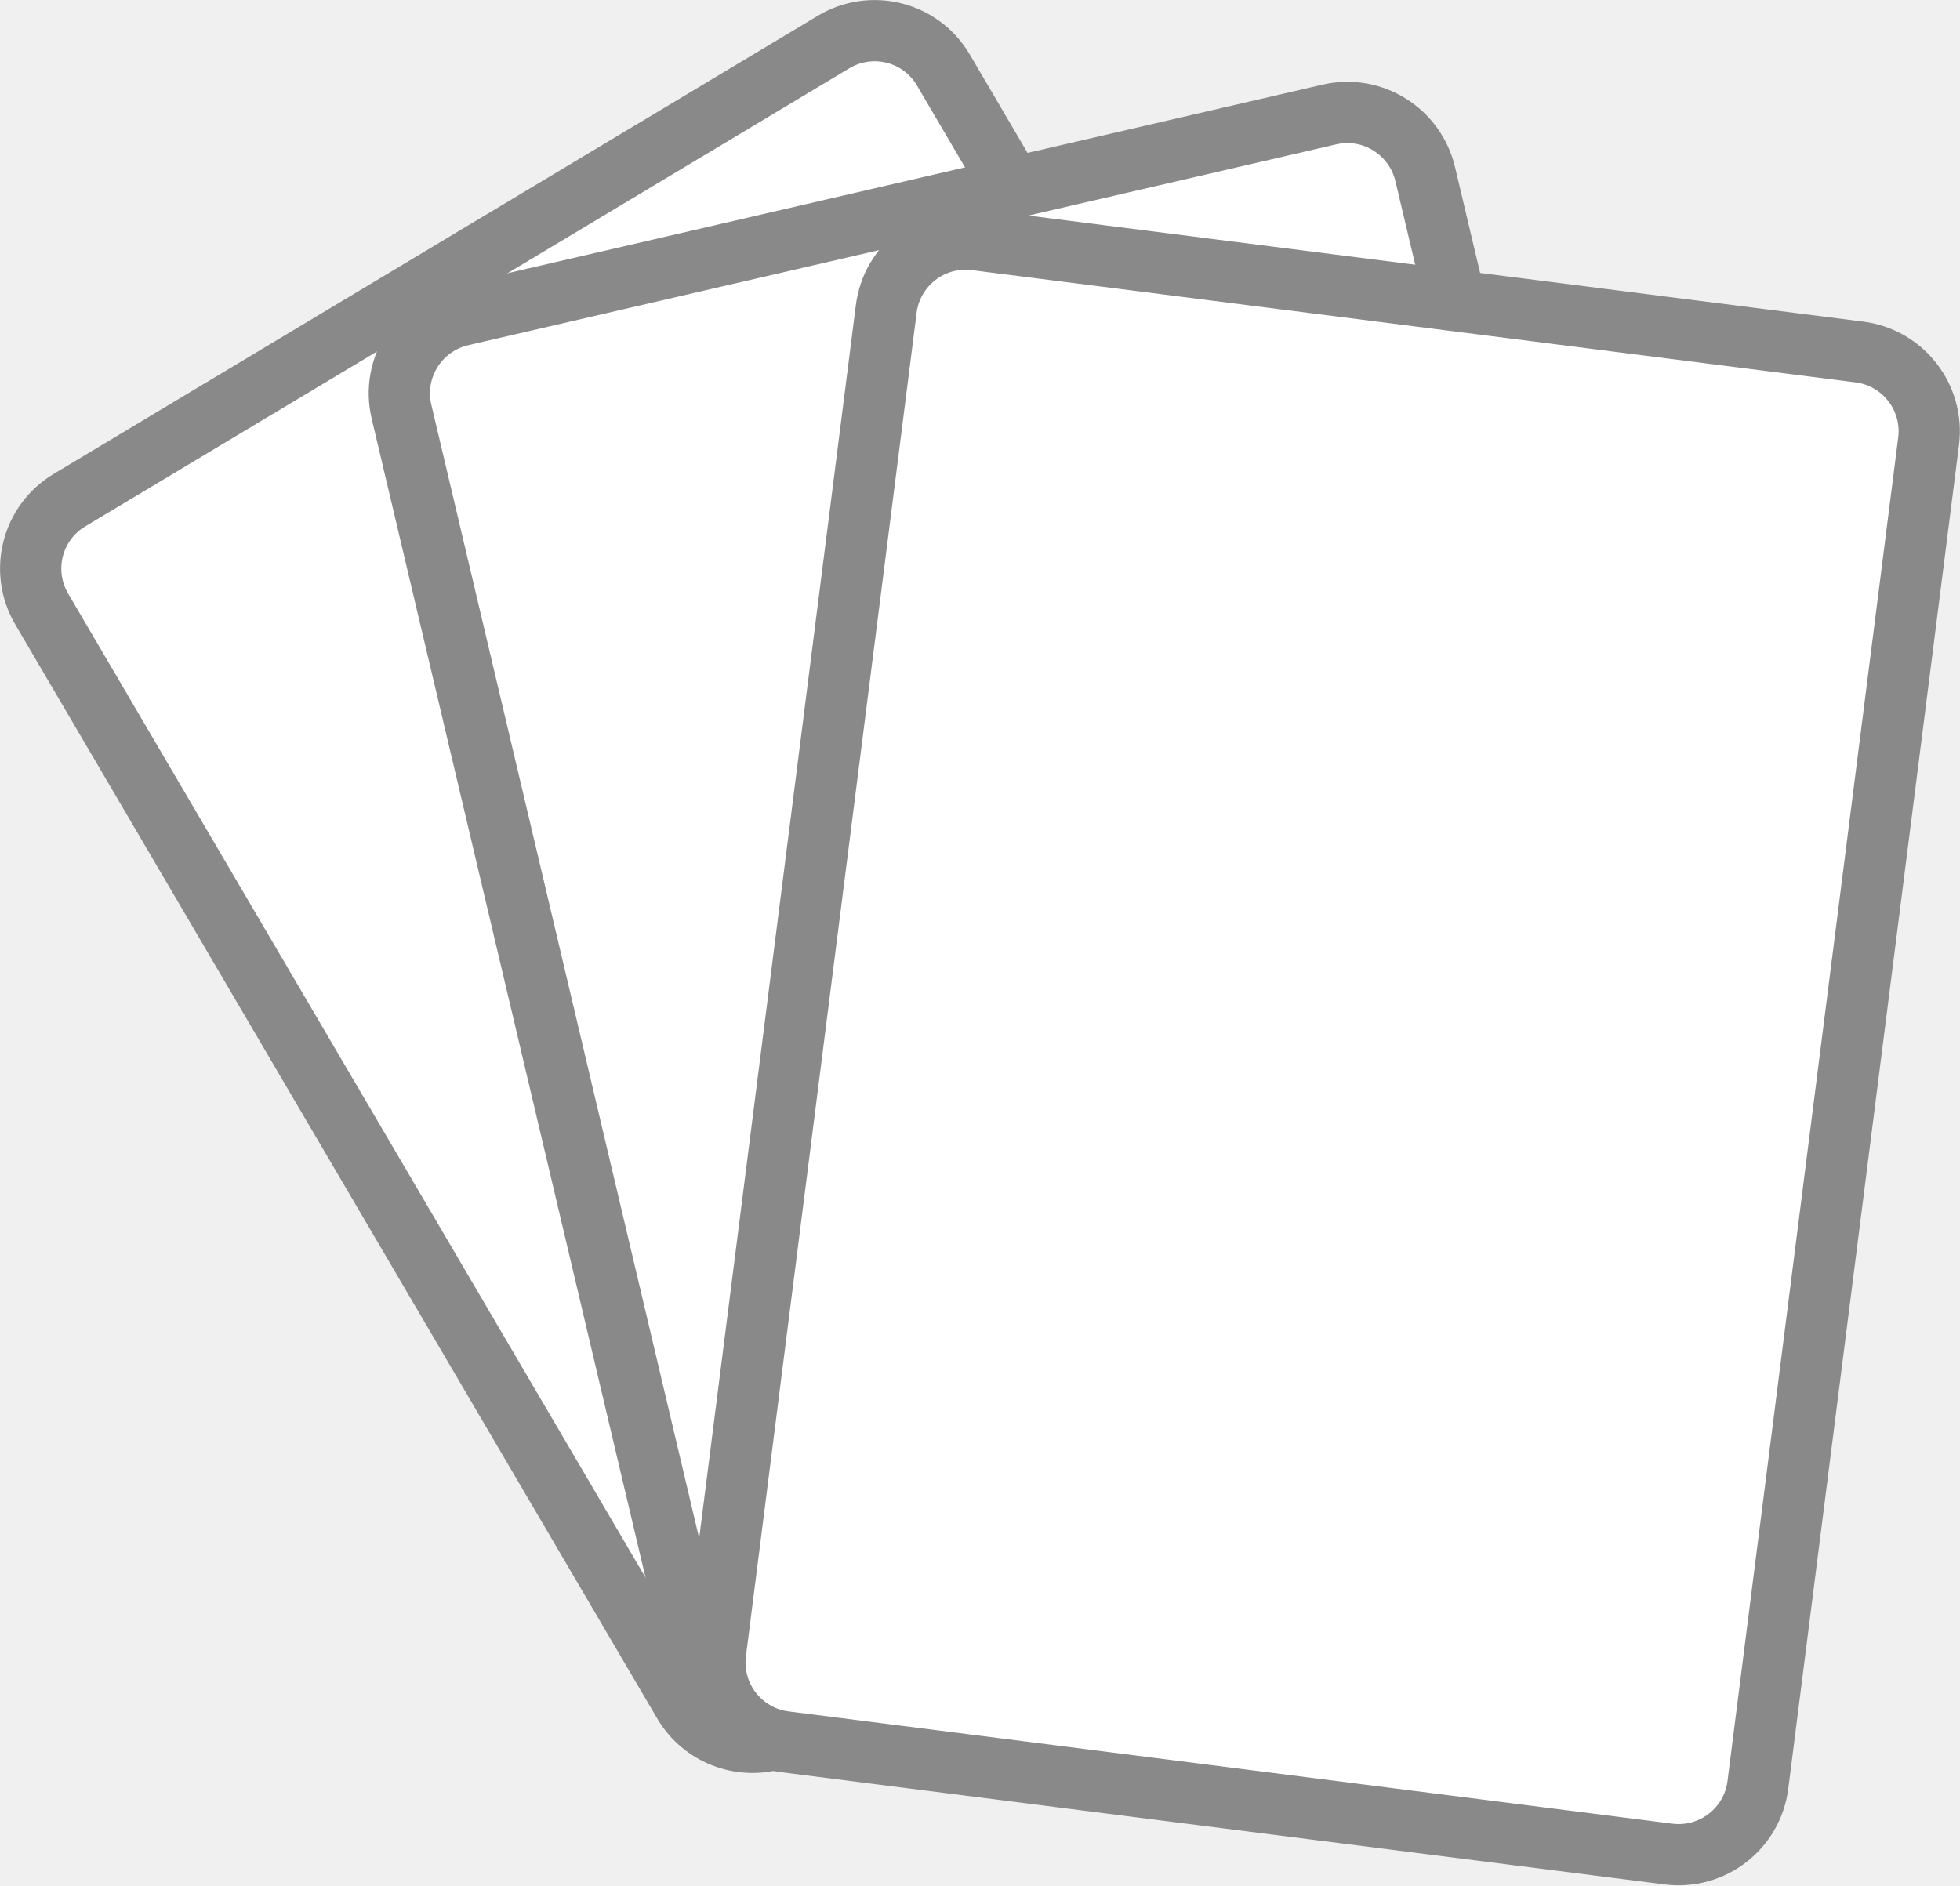
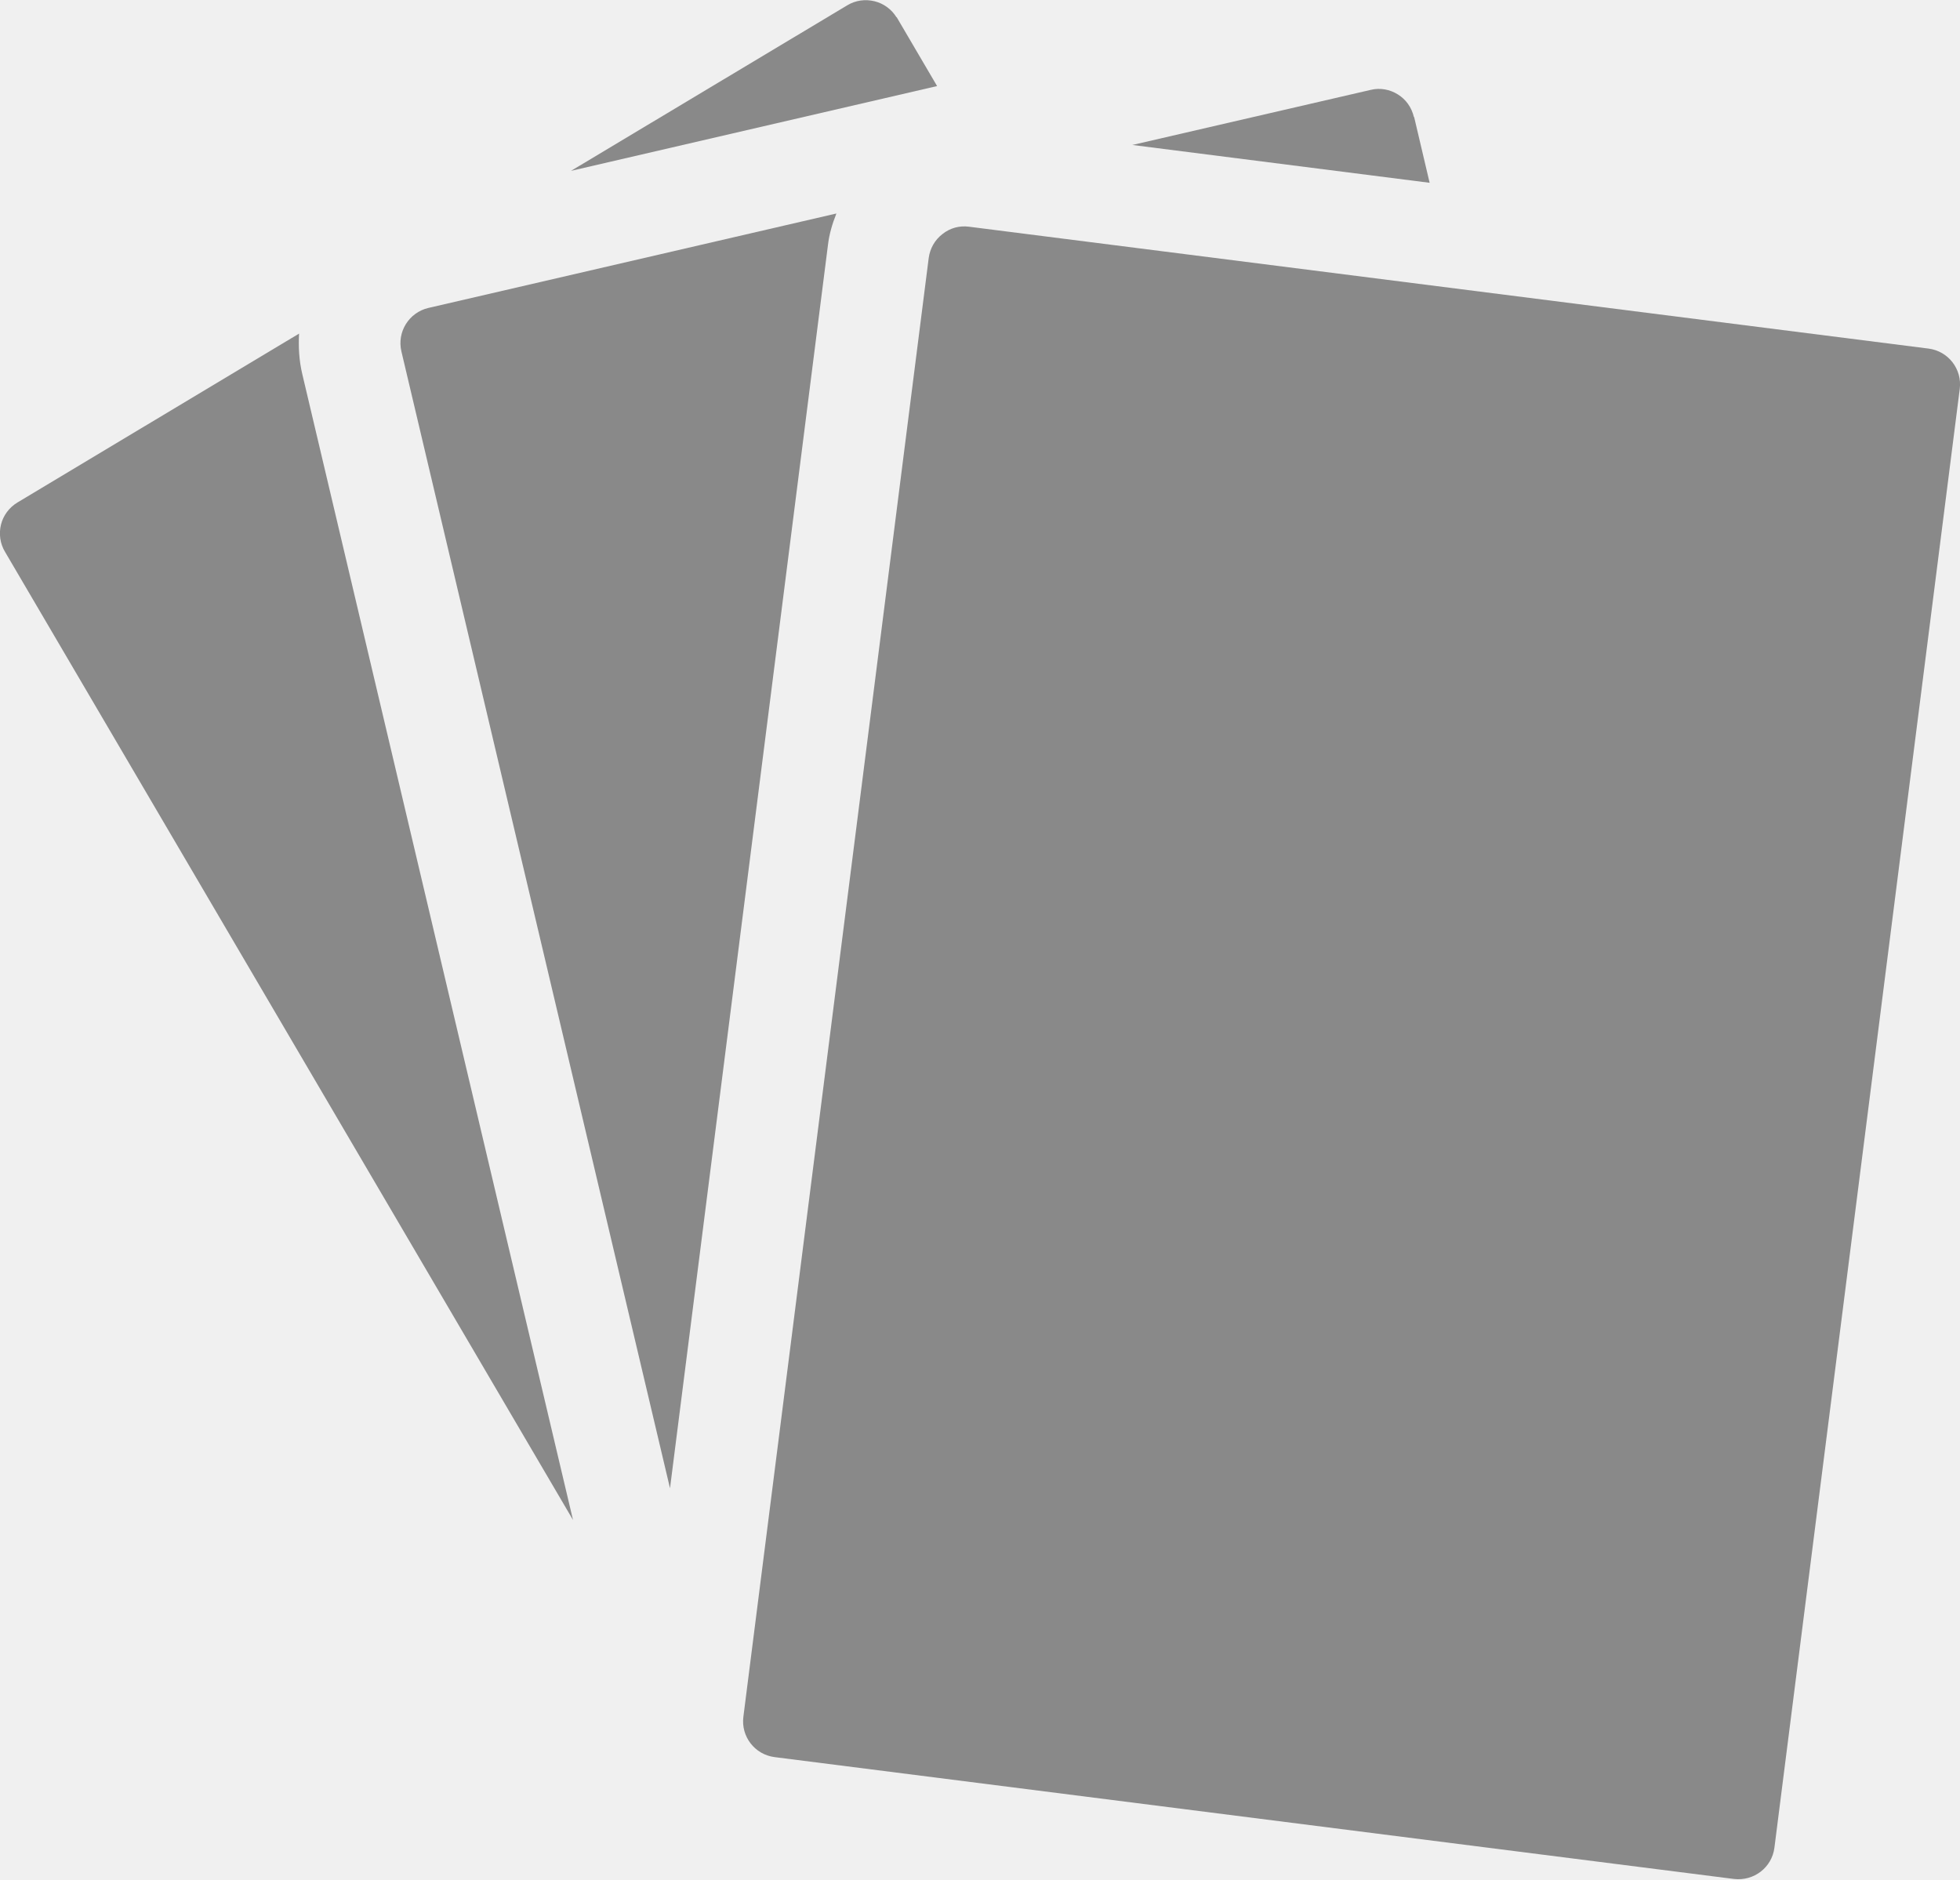
- <svg xmlns="http://www.w3.org/2000/svg" id="_レイヤー_2" data-name="レイヤー 2" viewBox="0 0 83.83 80.65">
+ <svg xmlns="http://www.w3.org/2000/svg" id="_レイヤー_2" data-name="レイヤー 2" viewBox="0 0 77.2 74.03">
  <defs>
    <style>
      .cls-1 {
-         fill:#ffffff;
-         stroke: #898989;
-         stroke-miterlimit: 10;
-         stroke-width: 2.62px;
+         fill: none;
+       }
+ 
+       .cls-2 {
+         fill: #898989;
      }
    </style>
  </defs>
  <g id="_レイヤー_1-2" data-name="レイヤー 1">
    <g>
-       <path class="cls-1" d="M33.09,74.41c-1.44.4-3.03-.19-3.84-1.54L1.8,26.08c-.97-1.62-.45-3.72,1.18-4.69L35.65,1.8c1.62-.97,3.72-.45,4.69,1.18l2.97,5.06" />
-       <path class="cls-1" d="M32.94,74.37c-1.41-.15-2.64-1.17-2.98-2.63l-12.79-54.14c-.43-1.84.72-3.68,2.56-4.11L56.85,4.9c1.84-.43,3.68.72,4.11,2.56l1.28,5.4" />
-       <rect class="cls-1" x="34.07" y="12.4" width="44.94" height="64.77" rx="3.42" ry="3.42" transform="translate(6.1 -6.77) rotate(7.24)" />
+       <path class="cls-2" d="M35.31.68c-.19-.31-.5-.54-.86-.63-.37-.09-.75-.04-1.08.16l-10.88,6.52,14.42-3.34-1.59-2.71Z" />
+       <path class="cls-2" d="M11.78,13.14L.69,19.79c-.33.2-.56.51-.65.87s-.04.75.16,1.08l22.37,38.13L11.91,14.75c-.13-.54-.16-1.08-.13-1.61Z" />
+       <path class="cls-2" d="M55.69,4.61c-.09-.38-.31-.69-.63-.89-.32-.2-.7-.27-1.07-.18l-9.39,2.17,11.71,1.49-.61-2.59Z" />
+       <path class="cls-2" d="M32.94,8.41l-16.07,3.72c-.76.18-1.24.94-1.06,1.71l10.58,44.78,6.22-48.96c.05-.43.17-.84.33-1.24Z" />
+       <path class="cls-2" d="M75.96,13.73l-37.79-4.8c-.38-.05-.75.05-1.05.29-.3.23-.49.57-.54.94l-7.3,57.46c-.1.78.45,1.49,1.23,1.59l37.79,4.8c.78.09,1.49-.45,1.59-1.23l7.3-57.46c.1-.78-.45-1.49-1.23-1.59Z" />
+       <path class="cls-1" d="M53.99,3.54c.37-.09.75-.02,1.07.18.32.2.55.52.63.89l.61,2.59-11.71-1.49,9.39-2.17ZM33.37.2c.33-.2.71-.25,1.08-.16.37.09.68.32.86.63l1.59,2.71-14.42,3.34L33.37.2ZM.2,21.74c-.2-.33-.25-.71-.16-1.08s.32-.68.65-.87l11.09-6.65c-.04.53,0,1.07.13,1.61l10.66,45.12L.2,21.74ZM26.39,58.62L15.81,13.84c-.18-.76.3-1.53,1.06-1.71l16.07-3.72c-.15.4-.27.81-.33,1.24l-6.22,48.96ZM77.19,15.32l-7.3,57.46c-.1.78-.81,1.32-1.59,1.23l-37.79-4.8c-.78-.1-1.33-.81-1.23-1.59l7.3-57.46c.05-.38.24-.71.54-.94.3-.23.67-.34,1.05-.29l37.79,4.8c.78.1,1.33.81,1.23,1.59Z" />
    </g>
  </g>
</svg>
